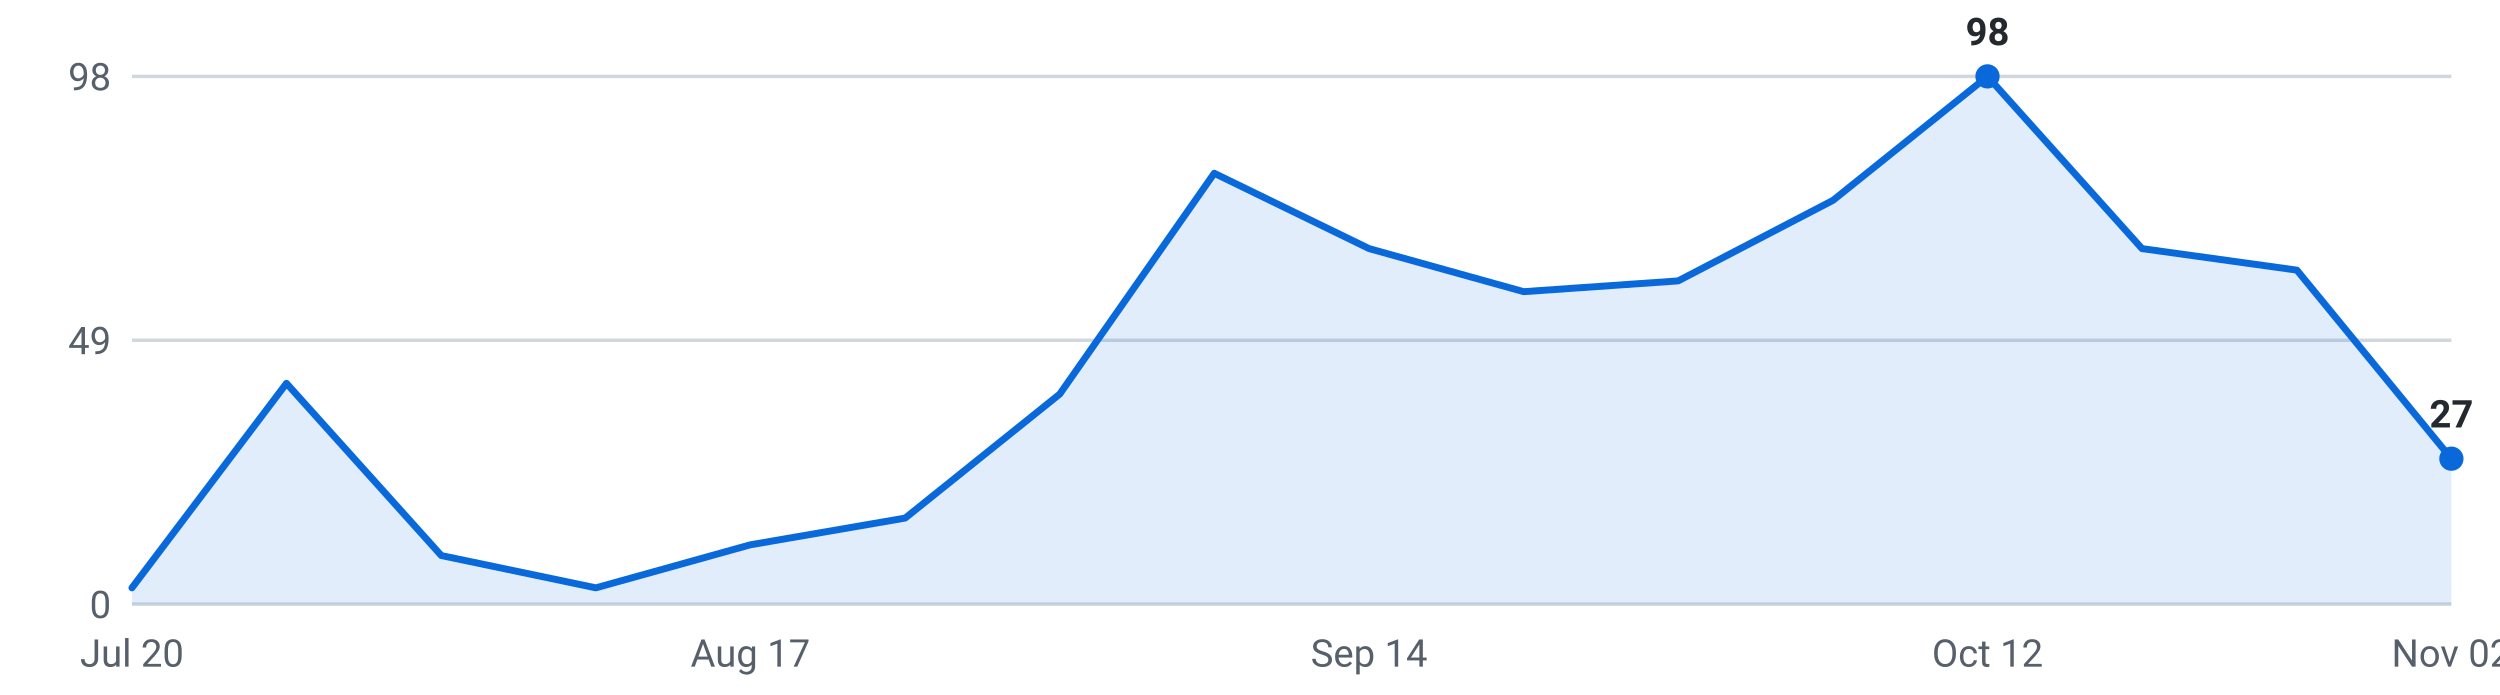
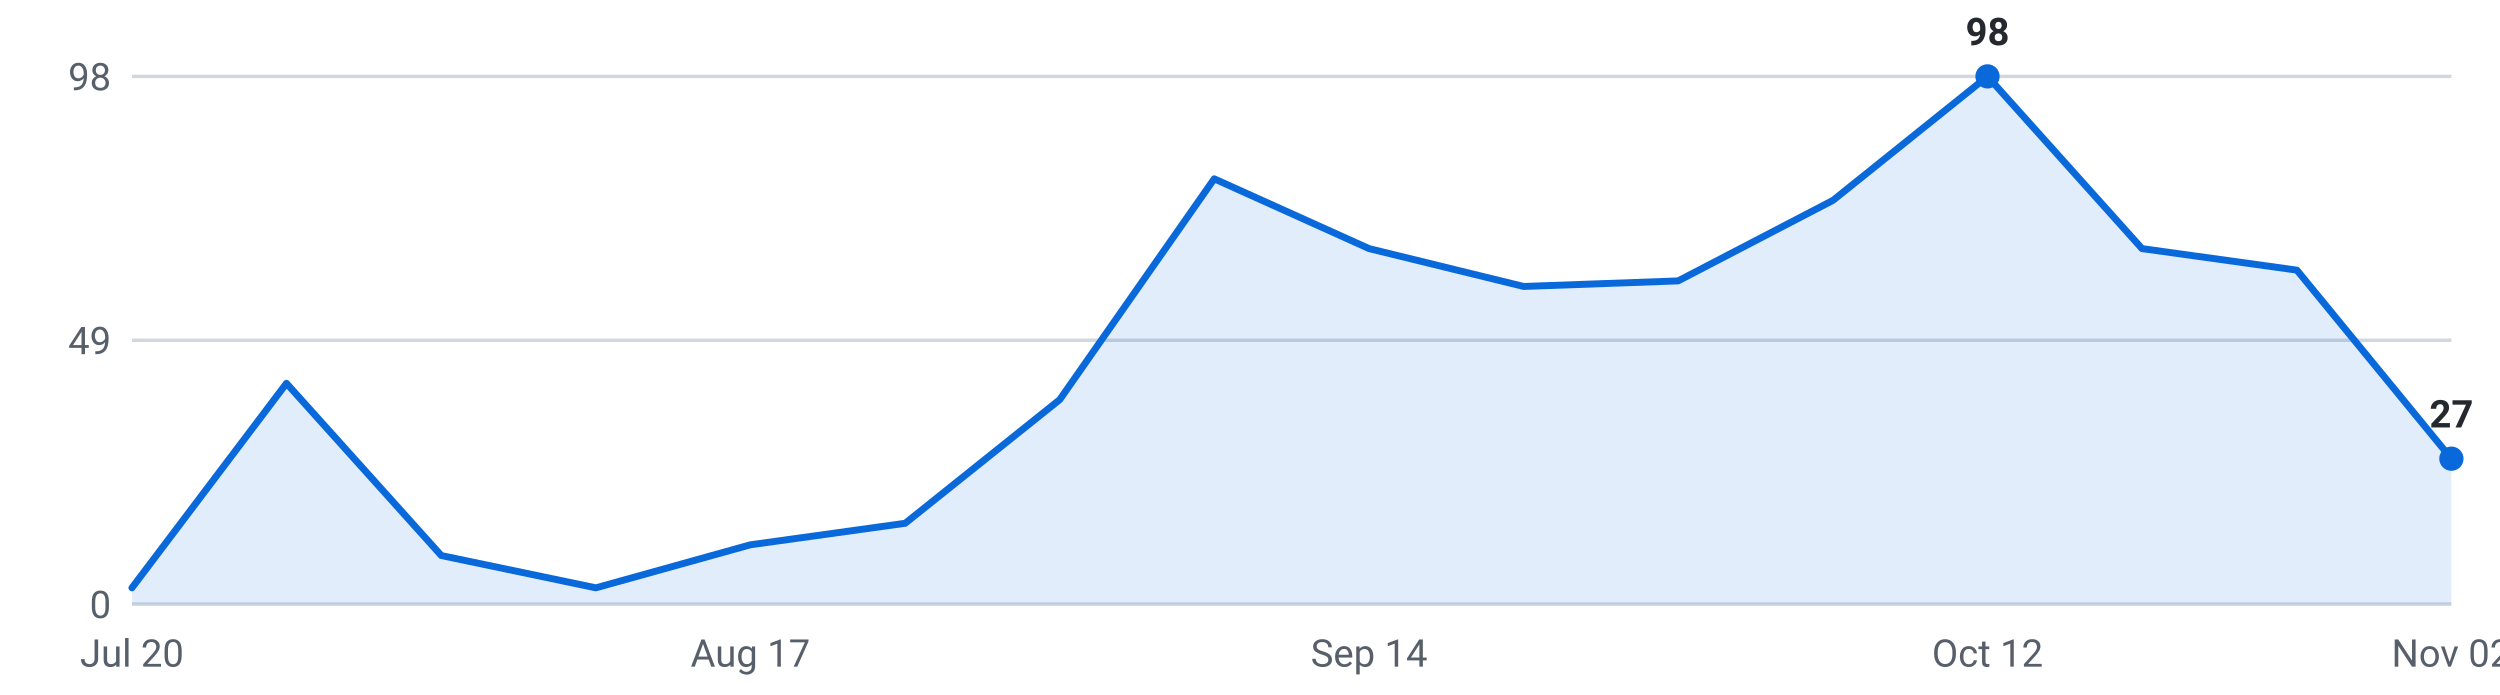
<svg xmlns="http://www.w3.org/2000/svg" viewBox="0 0 720 200" width="720" height="200" role="img" aria-label="Internships posted per week, last 16 weeks">
  <g font-family="-apple-system,Segoe UI,Roboto,sans-serif" font-size="11">
    <line x1="38" y1="174.0" x2="706" y2="174.0" stroke="#d0d7de" stroke-width="1" />
    <text x="32" y="178.0" text-anchor="end" fill="#57606a">0</text>
    <line x1="38" y1="98.0" x2="706" y2="98.0" stroke="#d0d7de" stroke-width="1" />
    <text x="32" y="102.0" text-anchor="end" fill="#57606a">49</text>
    <line x1="38" y1="22.0" x2="706" y2="22.0" stroke="#d0d7de" stroke-width="1" />
    <text x="32" y="26.0" text-anchor="end" fill="#57606a">98</text>
-     <path d="M38.0,174 L38.0,169.3 L82.5,110.4 L127.1,160.0 L171.6,169.3 L216.1,156.9 L260.7,149.2 L305.2,113.5 L349.7,49.9 L394.3,71.6 L438.8,84.0 L483.3,80.9 L527.9,57.7 L572.4,22.0 L616.9,71.6 L661.5,77.8 L706.0,132.1 L706.0,174 Z" fill="#0969da" fill-opacity="0.12" />
-     <polyline points="38.0,169.3 82.5,110.4 127.1,160.0 171.6,169.3 216.1,156.9 260.7,149.2 305.2,113.5 349.7,49.9 394.3,71.6 438.8,84.0 483.3,80.9 527.9,57.7 572.4,22.0 616.9,71.6 661.5,77.8 706.0,132.1" fill="none" stroke="#0969da" stroke-width="2" stroke-linejoin="round" stroke-linecap="round" />
+     <path d="M38.0,174 L38.0,169.3 L82.5,110.4 L127.1,160.0 L171.6,169.3 L216.1,156.9 L260.7,150.7 L305.2,115.1 L349.7,51.5 L394.3,71.6 L438.8,82.5 L483.3,80.9 L527.9,57.7 L572.4,22.0 L616.9,71.6 L661.5,77.8 L706.0,132.1 L706.0,174 Z" fill="#0969da" fill-opacity="0.12" />
+     <polyline points="38.0,169.3 82.5,110.4 127.1,160.0 171.6,169.3 216.1,156.9 260.7,150.7 305.2,115.1 349.7,51.5 394.3,71.6 438.8,82.5 483.3,80.9 527.9,57.7 572.4,22.0 616.9,71.6 661.5,77.8 706.0,132.1" fill="none" stroke="#0969da" stroke-width="2" stroke-linejoin="round" stroke-linecap="round" />
    <circle cx="572.4" cy="22.0" r="3.5" fill="#0969da" />
    <text x="572.4" y="13.0" text-anchor="middle" fill="#24292f" font-weight="600">98</text>
    <circle cx="706.0" cy="132.1" r="3.5" fill="#0969da" />
    <text x="706.0" y="123.1" text-anchor="middle" fill="#24292f" font-weight="600">27</text>
    <text x="38.0" y="192" text-anchor="middle" fill="#57606a">Jul 20</text>
    <text x="216.1" y="192" text-anchor="middle" fill="#57606a">Aug 17</text>
    <text x="394.3" y="192" text-anchor="middle" fill="#57606a">Sep 14</text>
    <text x="572.4" y="192" text-anchor="middle" fill="#57606a">Oct 12</text>
    <text x="706.0" y="192" text-anchor="middle" fill="#57606a">Nov 02</text>
  </g>
</svg>
